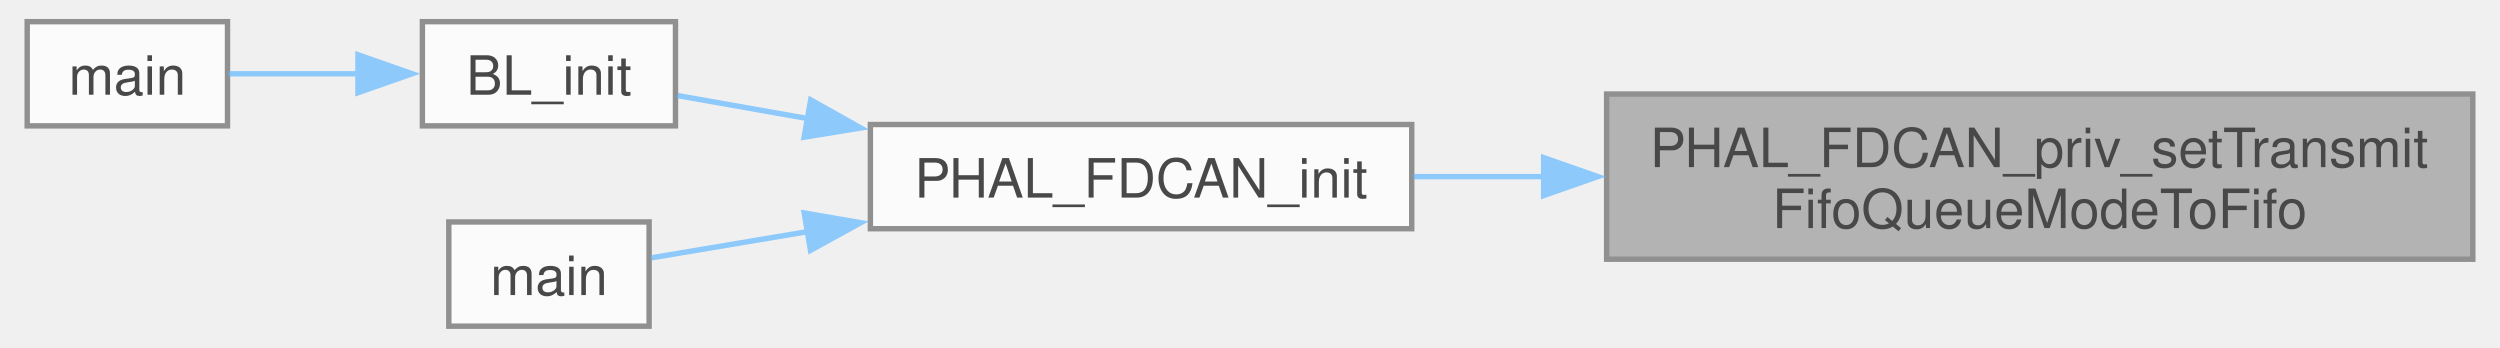
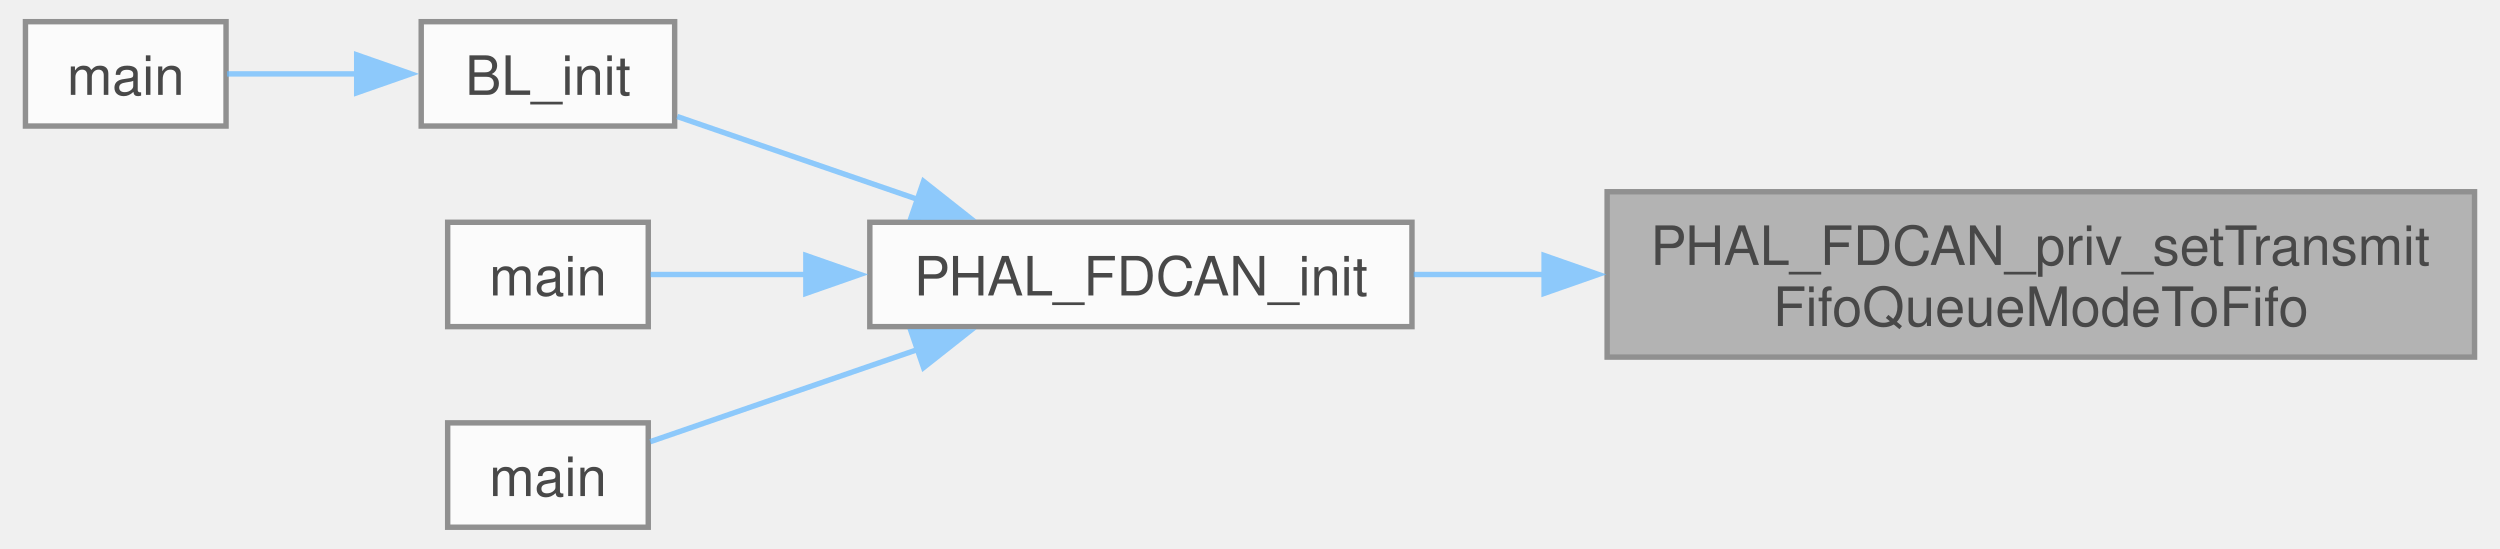
- <svg xmlns="http://www.w3.org/2000/svg" xmlns:xlink="http://www.w3.org/1999/xlink" width="460pt" height="64pt" viewBox="0.00 0.00 459.75 64.25">
+ <svg xmlns="http://www.w3.org/2000/svg" xmlns:xlink="http://www.w3.org/1999/xlink" width="460pt" height="101pt" viewBox="0.00 0.00 459.75 101.25">
  <svg id="main" version="1.1" xml:space="preserve">
    <style type="text/css">
.node, .edge {opacity: 0.7;}
.node.selected, .edge.selected {opacity: 1;}
.edge:hover path { stroke: red; }
.edge:hover polygon { stroke: red; fill: red; }
</style>
    <svg id="graph" class="graph">
-       <g id="graph0" class="graph" transform="scale(1 1) rotate(0) translate(4 60.25)">
+       <g id="graph0" class="graph" transform="scale(1 1) rotate(0) translate(4 97.25)">
        <g id="Node000001" class="node">
          <g id="a_Node000001">
            <a xlink:title="Set TX FIFO/Queue mode to FIFO (not queue)">
-               <polygon fill="#999999" stroke="#666666" points="451.75,-42.88 291.75,-42.88 291.75,-12.37 451.75,-12.37 451.75,-42.88" />
-               <text text-anchor="start" x="299.75" y="-29.38" font-family="Helvetica,sans-Serif" font-size="10.00">PHAL_FDCAN_priv_setTransmit</text>
-               <text text-anchor="middle" x="371.75" y="-18.12" font-family="Helvetica,sans-Serif" font-size="10.00">FifoQueueModeToFifo</text>
+               <polygon fill="#999999" stroke="#666666" points="451.75,-61.88 291.75,-61.88 291.75,-31.38 451.75,-31.38 451.75,-61.88" />
+               <text text-anchor="start" x="299.75" y="-48.38" font-family="Helvetica,sans-Serif" font-size="10.00">PHAL_FDCAN_priv_setTransmit</text>
+               <text text-anchor="middle" x="371.75" y="-37.12" font-family="Helvetica,sans-Serif" font-size="10.00">FifoQueueModeToFifo</text>
            </a>
          </g>
        </g>
        <g id="Node000002" class="node">
          <g id="a_Node000002">
            <a xlink:href="fdcan_8c.html#aba16c779399bc36e855cefa3df29c74d" target="_top" xlink:title="Initialize an FDCAN peripheral for classic (non-FD) CAN operation.">
-               <polygon fill="white" stroke="#666666" points="255.75,-37.25 155.75,-37.25 155.75,-18 255.75,-18 255.75,-37.25" />
-               <text text-anchor="middle" x="205.75" y="-23.75" font-family="Helvetica,sans-Serif" font-size="10.00">PHAL_FDCAN_init</text>
+               <polygon fill="white" stroke="#666666" points="255.75,-56.25 155.75,-56.25 155.75,-37 255.75,-37 255.75,-56.25" />
+               <text text-anchor="middle" x="205.75" y="-42.75" font-family="Helvetica,sans-Serif" font-size="10.00">PHAL_FDCAN_init</text>
            </a>
          </g>
        </g>
        <g id="edge1_Node000001_Node000002" class="edge">
          <g id="a_edge1_Node000001_Node000002">
            <a xlink:title=" ">
-               <path fill="none" stroke="#63b8ff" d="M280.28,-27.62C271.98,-27.62 263.79,-27.62 256.07,-27.62" />
-               <polygon fill="#63b8ff" stroke="#63b8ff" points="280.12,-31.13 290.12,-27.63 280.12,-24.13 280.12,-31.13" />
+               <path fill="none" stroke="#63b8ff" d="M280.28,-46.62C271.98,-46.62 263.79,-46.62 256.07,-46.62" />
+               <polygon fill="#63b8ff" stroke="#63b8ff" points="280.12,-50.13 290.12,-46.63 280.12,-43.13 280.12,-50.13" />
            </a>
          </g>
        </g>
        <g id="Node000003" class="node">
          <g id="a_Node000003">
            <a xlink:href="bootloader_8c.html#a0e6fcac4f931dc8811b83333d9eaa780" target="_top" xlink:title="Configure the node-specific transport and announce readiness.">
-               <polygon fill="white" stroke="#666666" points="119.75,-56.25 73,-56.25 73,-37 119.75,-37 119.75,-56.25" />
-               <text text-anchor="middle" x="96.38" y="-42.75" font-family="Helvetica,sans-Serif" font-size="10.00">BL_init</text>
+               <polygon fill="white" stroke="#666666" points="119.75,-93.25 73,-93.25 73,-74 119.75,-74 119.75,-93.25" />
+               <text text-anchor="middle" x="96.38" y="-79.75" font-family="Helvetica,sans-Serif" font-size="10.00">BL_init</text>
            </a>
          </g>
        </g>
        <g id="edge2_Node000002_Node000003" class="edge">
          <g id="a_edge2_Node000002_Node000003">
            <a xlink:title=" ">
-               <path fill="none" stroke="#63b8ff" d="M144.16,-38.35C135.61,-39.86 127.3,-41.33 120.11,-42.6" />
-               <polygon fill="#63b8ff" stroke="#63b8ff" points="144.73,-41.8 153.97,-36.61 143.51,-34.91 144.73,-41.8" />
+               <path fill="none" stroke="#63b8ff" d="M164.8,-60.39C149.76,-65.57 133.17,-71.29 120.21,-75.76" />
+               <polygon fill="#63b8ff" stroke="#63b8ff" points="165.66,-63.8 173.98,-57.23 163.38,-57.18 165.66,-63.8" />
            </a>
          </g>
        </g>
        <g id="Node000005" class="node">
          <g id="a_Node000005">
+             <a xlink:href="cannector_2main_8c.html#acdef7a1fd863a6d3770c1268cb06add3" target="_top" xlink:title=" ">
+               <polygon fill="white" stroke="#666666" points="114.88,-56.25 77.88,-56.25 77.88,-37 114.88,-37 114.88,-56.25" />
+               <text text-anchor="middle" x="96.38" y="-42.75" font-family="Helvetica,sans-Serif" font-size="10.00">main</text>
+             </a>
+           </g>
+         </g>
+         <g id="edge4_Node000002_Node000005" class="edge">
+           <g id="a_edge4_Node000002_Node000005">
+             <a xlink:title=" ">
+               <path fill="none" stroke="#63b8ff" d="M144.03,-46.62C133.55,-46.62 123.44,-46.62 115.32,-46.62" />
+               <polygon fill="#63b8ff" stroke="#63b8ff" points="143.95,-50.13 153.95,-46.63 143.95,-43.13 143.95,-50.13" />
+             </a>
+           </g>
+         </g>
+         <g id="Node000006" class="node">
+           <g id="a_Node000006">
            <a xlink:href="a__box_2main_8c.html#a840291bc02cba5474a4cb46a9b9566fe" target="_top" xlink:title=" ">
              <polygon fill="white" stroke="#666666" points="114.88,-19.25 77.88,-19.25 77.88,0 114.88,0 114.88,-19.25" />
              <text text-anchor="middle" x="96.38" y="-5.75" font-family="Helvetica,sans-Serif" font-size="10.00">main</text>
            </a>
          </g>
        </g>
-         <g id="edge4_Node000002_Node000005" class="edge">
-           <g id="a_edge4_Node000002_Node000005">
+         <g id="edge5_Node000002_Node000006" class="edge">
+           <g id="a_edge5_Node000002_Node000006">
            <a xlink:title=" ">
-               <path fill="none" stroke="#63b8ff" d="M144.36,-17.5C133.77,-15.73 123.52,-14.01 115.32,-12.63" />
-               <polygon fill="#63b8ff" stroke="#63b8ff" points="143.53,-20.91 153.97,-19.11 144.69,-14.01 143.53,-20.91" />
+               <path fill="none" stroke="#63b8ff" d="M164.6,-32.79C147.6,-26.93 128.67,-20.41 115.24,-15.78" />
+               <polygon fill="#63b8ff" stroke="#63b8ff" points="163.38,-36.07 173.98,-36.02 165.66,-29.45 163.38,-36.07" />
            </a>
          </g>
        </g>
        <g id="Node000004" class="node">
          <g id="a_Node000004">
            <a xlink:href="bootloader_2main_8c.html#a840291bc02cba5474a4cb46a9b9566fe" target="_top" xlink:title=" ">
-               <polygon fill="white" stroke="#666666" points="37,-56.25 0,-56.25 0,-37 37,-37 37,-56.25" />
-               <text text-anchor="middle" x="18.5" y="-42.75" font-family="Helvetica,sans-Serif" font-size="10.00">main</text>
+               <polygon fill="white" stroke="#666666" points="37,-93.25 0,-93.25 0,-74 37,-74 37,-93.25" />
+               <text text-anchor="middle" x="18.5" y="-79.75" font-family="Helvetica,sans-Serif" font-size="10.00">main</text>
            </a>
          </g>
        </g>
        <g id="edge3_Node000003_Node000004" class="edge">
          <g id="a_edge3_Node000003_Node000004">
            <a xlink:title=" ">
-               <path fill="none" stroke="#63b8ff" d="M61.2,-46.62C52.9,-46.62 44.36,-46.62 37.18,-46.62" />
-               <polygon fill="#63b8ff" stroke="#63b8ff" points="61.1,-50.13 71.1,-46.63 61.1,-43.13 61.1,-50.13" />
+               <path fill="none" stroke="#63b8ff" d="M61.2,-83.62C52.9,-83.62 44.36,-83.62 37.18,-83.62" />
+               <polygon fill="#63b8ff" stroke="#63b8ff" points="61.1,-87.13 71.1,-83.63 61.1,-80.13 61.1,-87.13" />
            </a>
          </g>
        </g>
      </g>
    </svg>
  </svg>
  <style type="text/css">

[data-mouse-over-selected='false'] { opacity: 0.7; }
[data-mouse-over-selected='true']  { opacity: 1.0; }

</style>
</svg>
